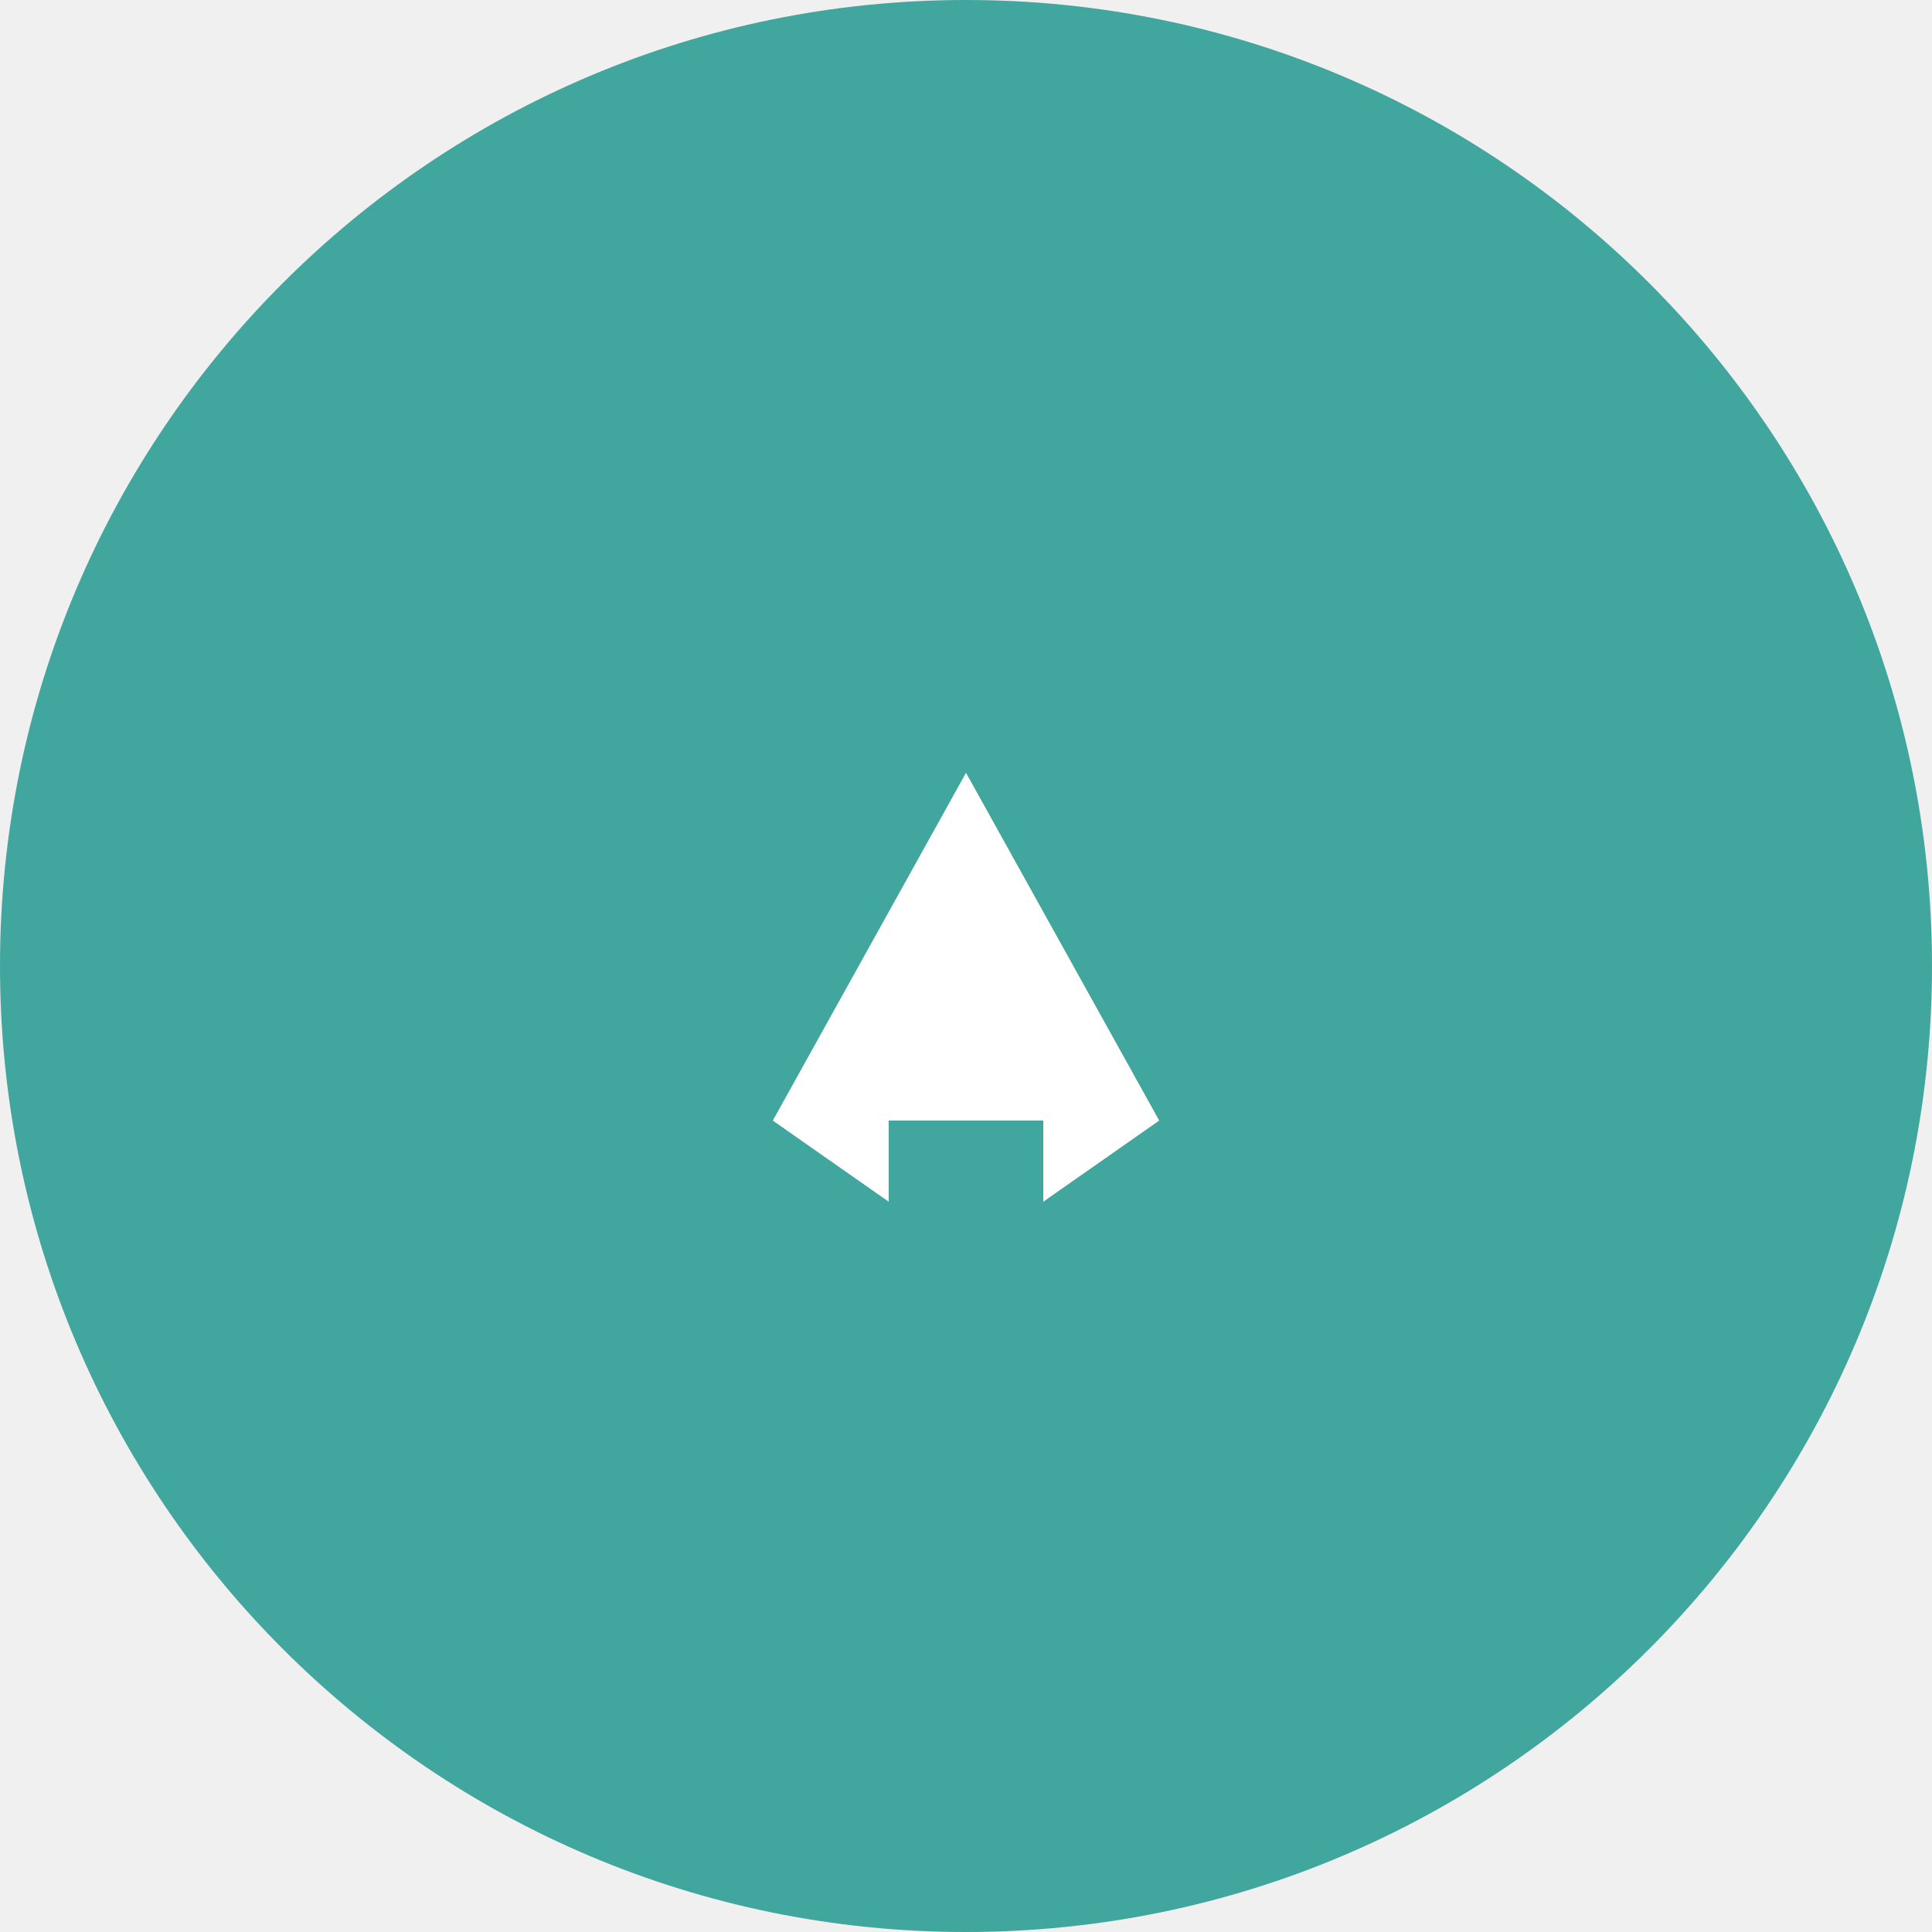
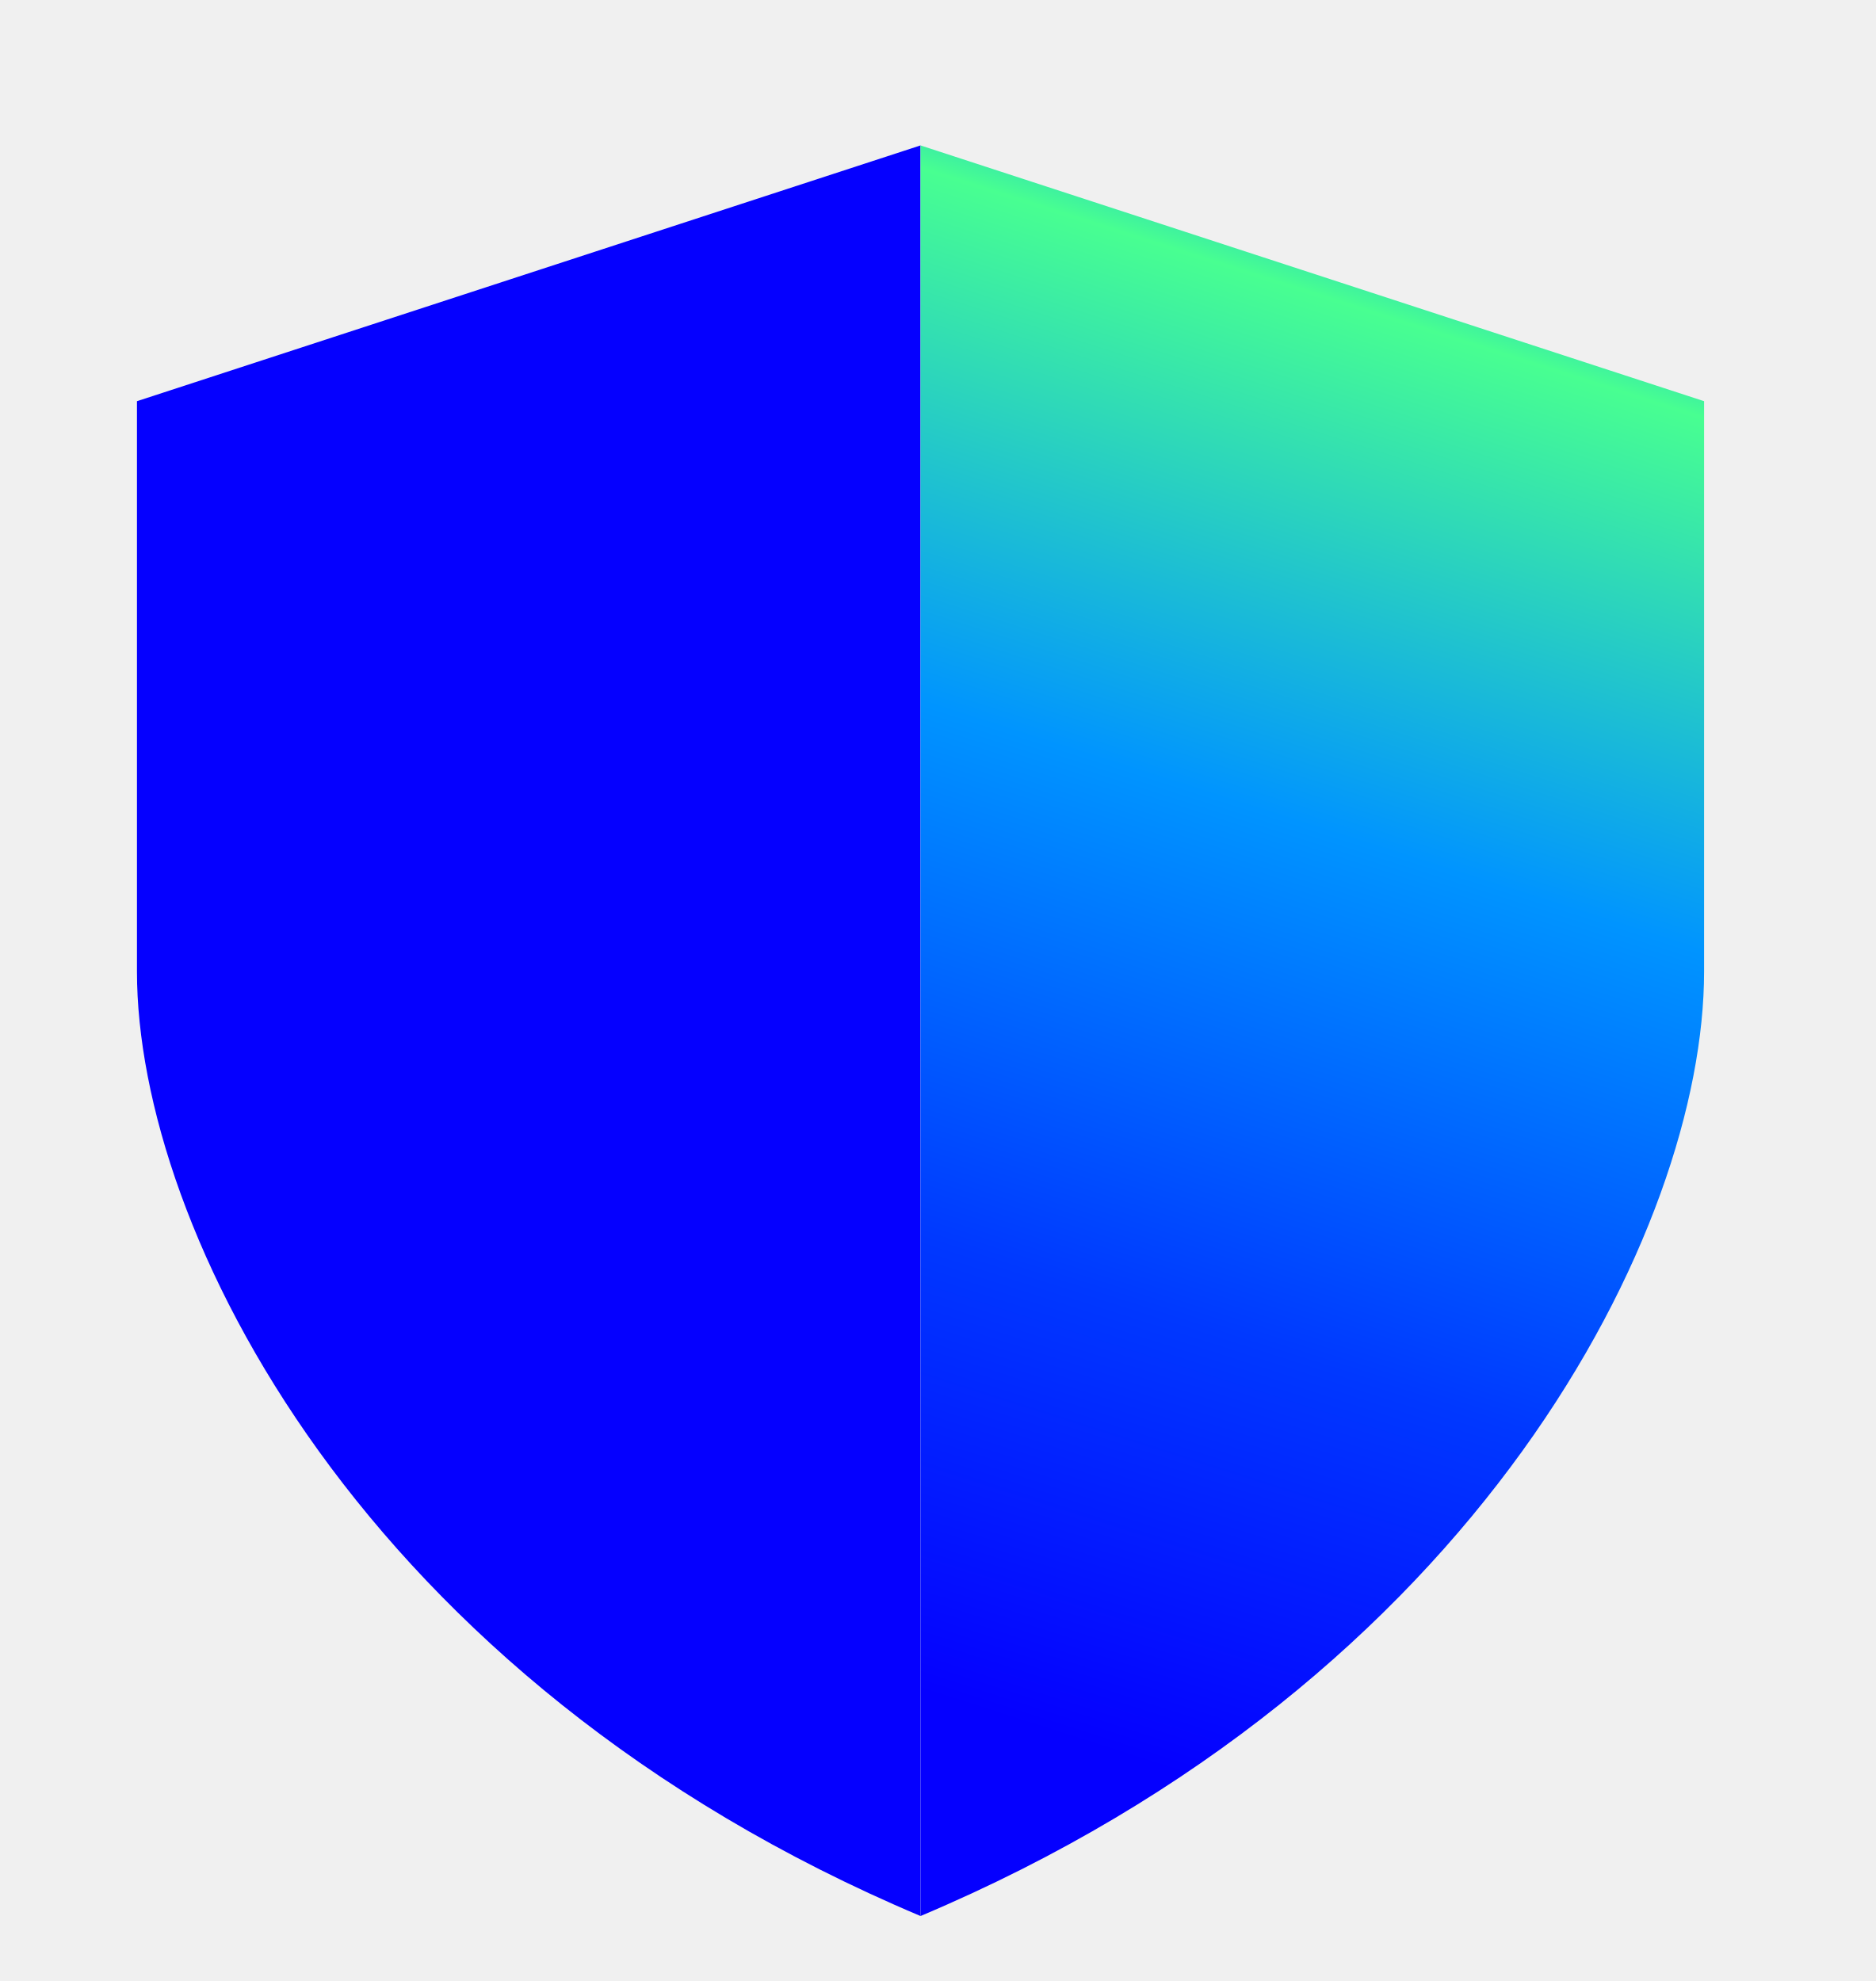
- <svg xmlns="http://www.w3.org/2000/svg" viewBox="0 0 100 100">
-   <circle cx="50" cy="50" r="50" fill="#41A69E" />
-   <path fill="white" d="M50 40 L60 58 L50 65 L40 58 Z" />
-   <rect x="46" y="58" width="8" height="12" fill="#41A69E" />
+ <svg xmlns="http://www.w3.org/2000/svg" viewBox="700 310 530 560">
+   <defs>
+     <linearGradient id="lg" x1="1123.26" y1="1865.78" x2="954.61" y2="1337.5" gradientTransform="translate(0 2182) scale(1 -1)" gradientUnits="userSpaceOnUse">
+       <stop offset=".02" stop-color="blue" />
+       <stop offset=".08" stop-color="#0094ff" />
+       <stop offset=".16" stop-color="#48ff91" />
+       <stop offset=".42" stop-color="#0094ff" />
+       <stop offset=".68" stop-color="#0038ff" />
+       <stop offset=".9" stop-color="#0500ff" />
+     </linearGradient>
+   </defs>
+   <path fill="#0500ff" d="m738.71,423.41l221.45-72.3v500.52c-158.18-66.74-221.45-194.65-221.45-266.94v-161.28Z" />
+   <path fill="url(#lg)" d="m1181.62,423.41l-221.45-72.3v500.52c158.18-66.74,221.45-194.65,221.45-266.94v-161.28Z" />
</svg>
